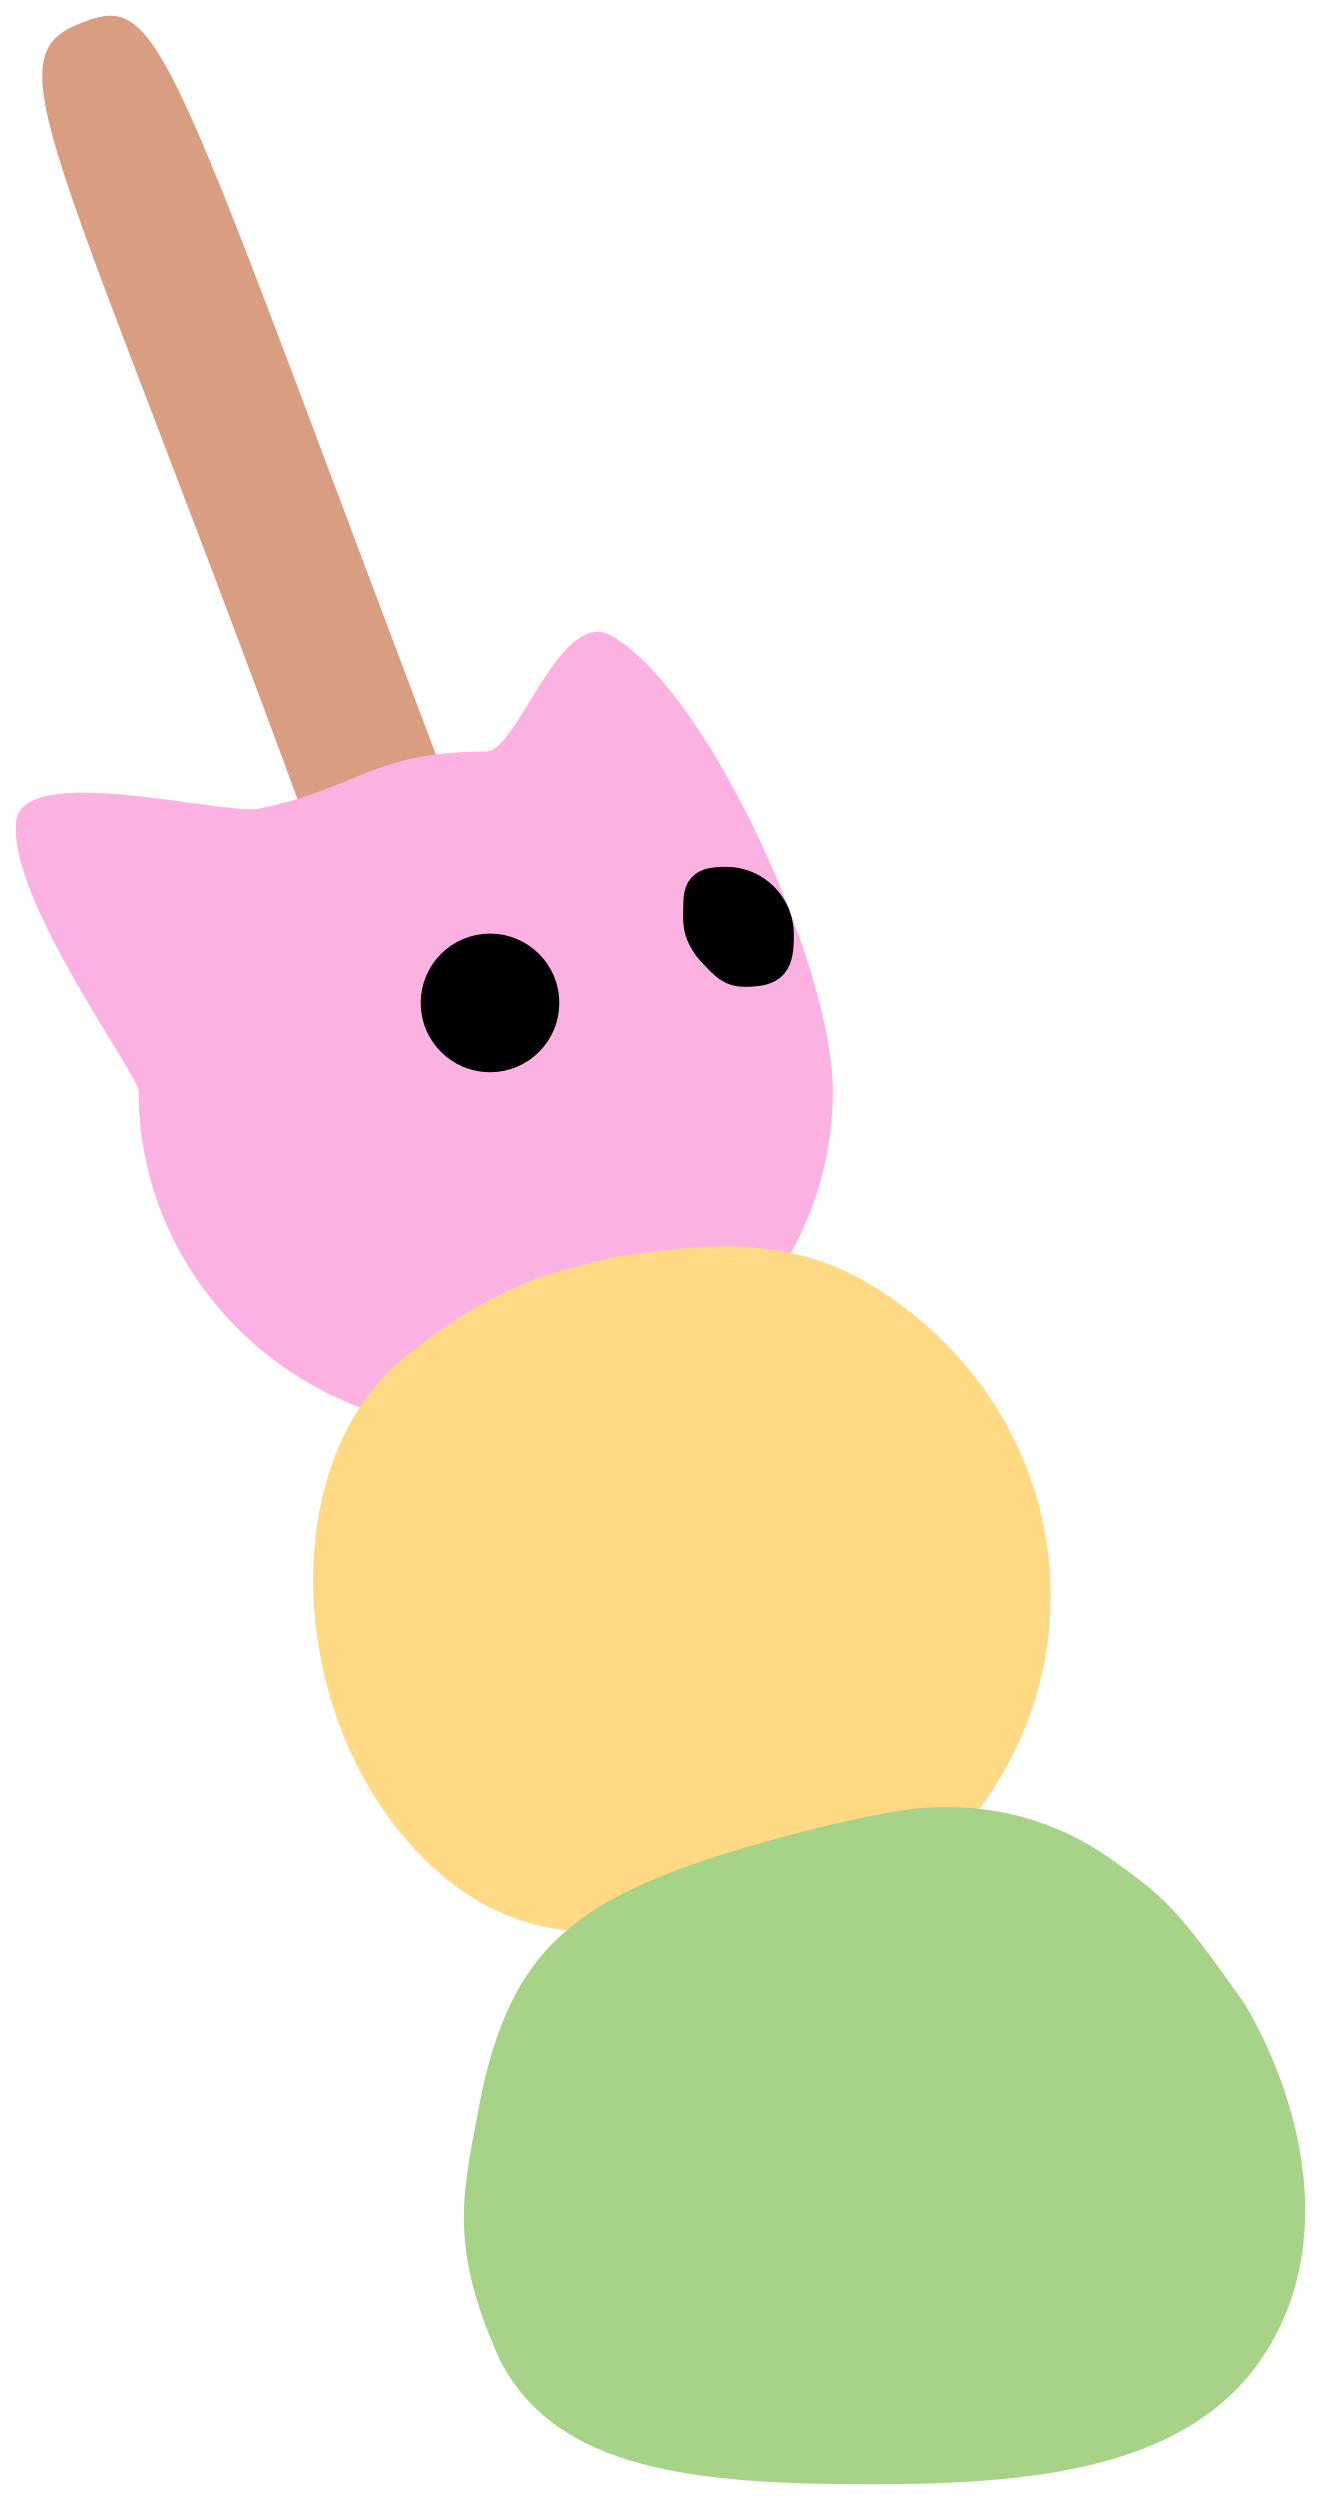
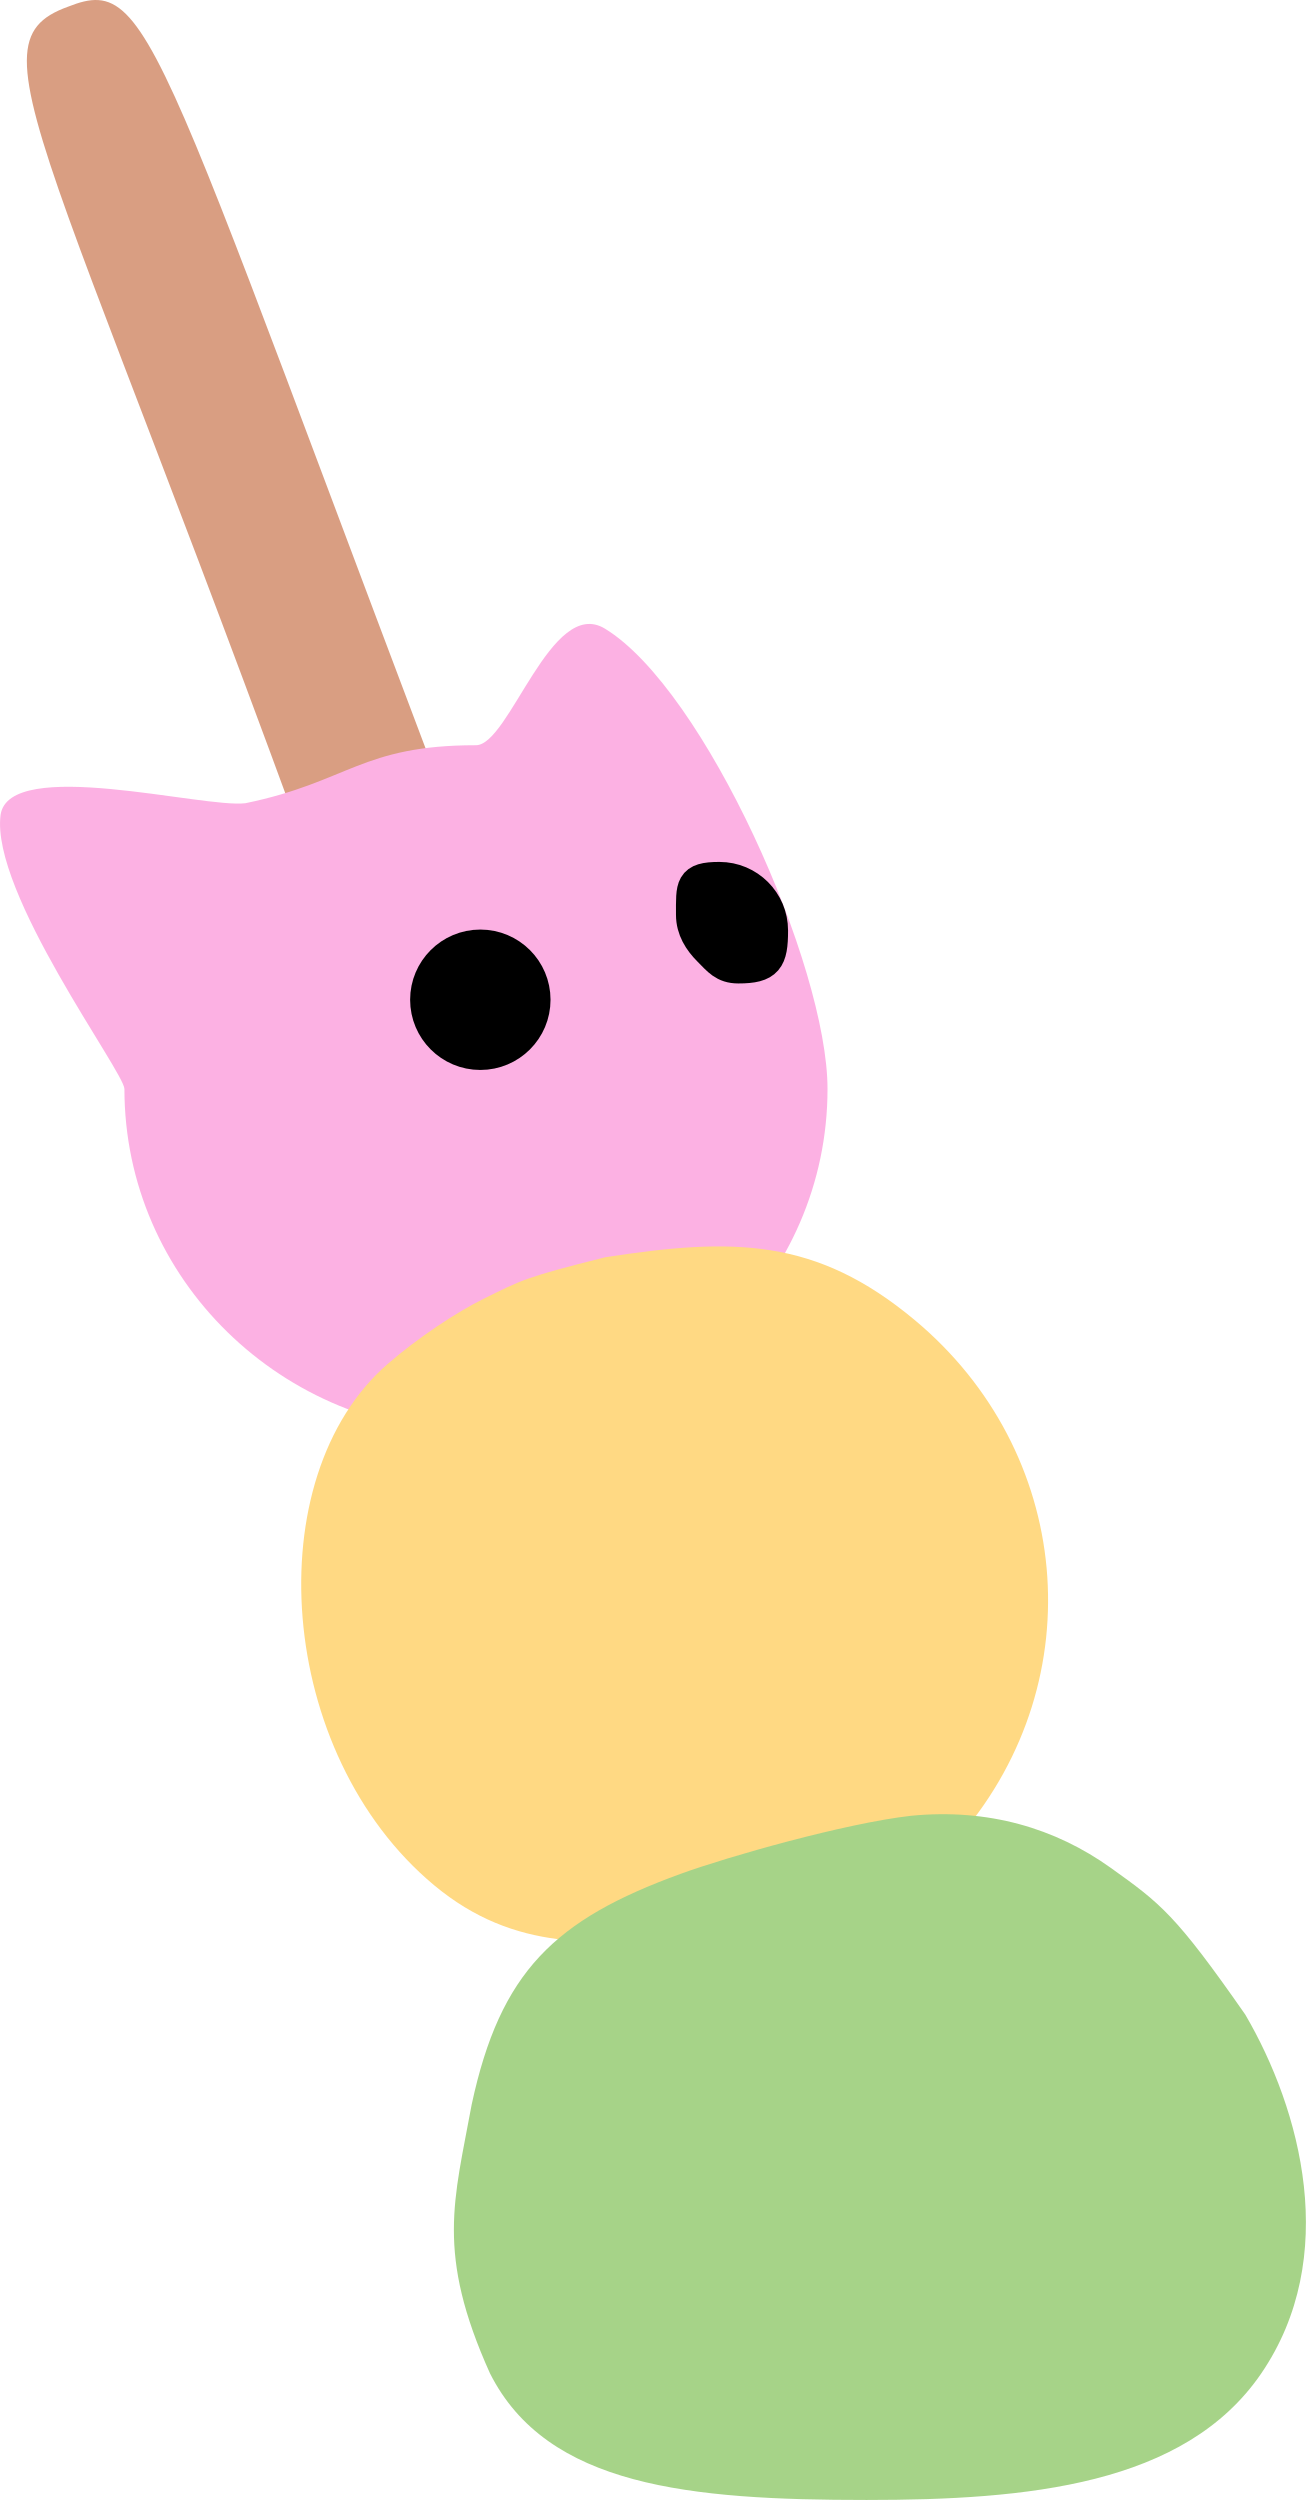
- <svg xmlns="http://www.w3.org/2000/svg" version="1.1" width="62.999" height="119.23" viewBox="-0.75 -0.75 62.999 119.23">
-   <g>
-     <g data-paper-data="{&quot;isPaintingLayer&quot;:true}" fill-rule="nonzero" stroke-linecap="butt" stroke-linejoin="miter" stroke-miterlimit="10" stroke-dasharray="" stroke-dashoffset="0" style="mix-blend-mode: normal">
-       <path d="M212.453,121.451c4.274,-1.687 3.991,1.735 23.391,52.097c11.03,29.471 19.761,53.619 16.55,54.627c-4.685,1.809 -12.362,-22.626 -23.391,-52.097c-16.892,-48.164 -21.642,-52.782 -16.55,-54.627z" data-paper-data="{&quot;index&quot;:null}" fill="#d99e82" stroke-width="0" stroke="#000000" transform="matrix(1,0,0,1,-209.2506,-121.1352)" />
-       <path d="M231.664,188.605c-9.143,0 -16.554,-7.248 -16.554,-16.188c0,-0.786 -6.314,-9.263 -5.832,-12.908c0.405,-2.763 9.554,-0.3 11.531,-0.549c4.861,-1.002 5.454,-2.731 10.856,-2.731c1.579,0 3.537,-7.034 6.074,-5.489c4.692,2.858 10.481,15.874 10.481,21.677c0,8.94 -7.412,16.188 -16.554,16.188z" data-paper-data="{&quot;index&quot;:null}" fill="#fcb1e3" stroke-width="0" stroke="#000000" transform="matrix(1,0,0,1,-209.2506,-121.1352)" />
-       <path d="M254.498,207.543c-3.95,2.746 -8.141,4.339 -12.556,4.762c-4.551,0.435 -8.461,0.761 -12.244,-2.387c-7.453,-6.203 -8.343,-19.21 -2.192,-24.55c1.446,-1.255 3.268,-2.454 4.531,-3.076c1.767,-0.871 1.92,-1.001 5.716,-1.95c6.044,-0.938 9.929,-0.908 14.553,2.94c7.453,6.203 8.435,16.907 2.192,24.262z" data-paper-data="{&quot;index&quot;:null}" fill="#ffd983" stroke-width="0" stroke="#000000" transform="matrix(1,0,0,1,-209.2506,-121.1352)" />
-       <path d="M232.327,232.906c-2.561,-5.684 -1.689,-8.147 -0.864,-12.664c1.347,-6.27 3.913,-8.71 9.846,-10.866c2.225,-0.808 7.743,-2.382 10.851,-2.733c3.624,-0.353 6.783,0.581 9.4,2.454c2.349,1.682 3.038,2.182 6.332,6.908c2.622,4.479 4.49,11.436 0.749,16.906c-3.601,5.266 -11.024,5.953 -18.583,5.953c-8.331,0 -15.044,-0.629 -17.731,-5.959z" data-paper-data="{&quot;index&quot;:null}" fill="#a6d388" stroke-width="0" stroke="#000000" transform="matrix(1,0,0,1,-209.2506,-121.1352)" />
-       <path d="M 22.619 49.637 C 21.208 49.637 20.064 48.493 20.064 47.081 C 20.064 45.67 21.208 44.525 22.619 44.525 C 24.031 44.525 25.175 45.67 25.175 47.081 C 25.175 48.493 24.031 49.637 22.619 49.637 Z " data-paper-data="{&quot;index&quot;:null}" fill="#000000" stroke-width="1.5" stroke="#000000" />
-       <path d="M243.834,164.031z" data-paper-data="{&quot;index&quot;:null}" fill="#000000" stroke-width="0" stroke="#000000" transform="matrix(1,0,0,1,-209.2506,-121.1352)" />
-       <path d="M 36.361 43.822 C 36.361 45.192 36.139 45.562 34.768 45.562 C 34.083 45.562 33.833 45.211 33.384 44.762 C 32.935 44.312 32.583 43.766 32.583 43.081 C 32.583 41.71 32.509 41.34 33.879 41.34 C 35.25 41.34 36.361 42.451 36.361 43.822 Z " data-paper-data="{&quot;index&quot;:null}" fill="#000000" stroke-width="1.5" stroke="#000000" />
+ <svg xmlns="http://www.w3.org/2000/svg" version="1.1" width="61.499" height="117.73" viewBox="0,0,61.499,117.73">
+   <g transform="translate(-209.2506,-121.1352)">
+     <g stroke="#000000" stroke-miterlimit="10">
+       <path d="M212.453,121.451c4.274,-1.687 3.991,1.735 23.391,52.097c11.03,29.471 19.761,53.619 16.55,54.627c-4.685,1.809 -12.362,-22.626 -23.391,-52.097c-16.892,-48.164 -21.642,-52.782 -16.55,-54.627z" fill="#d99e82" stroke-width="0" />
+       <path d="M231.664,188.605c-9.143,0 -16.554,-7.248 -16.554,-16.188c0,-0.786 -6.314,-9.263 -5.832,-12.908c0.405,-2.763 9.554,-0.3 11.531,-0.549c4.861,-1.002 5.454,-2.731 10.856,-2.731c1.579,0 3.537,-7.034 6.074,-5.489c4.692,2.858 10.481,15.874 10.481,21.677c0,8.94 -7.412,16.188 -16.554,16.188z" fill="#fcb1e3" stroke-width="0" />
+       <path d="M254.498,207.543c-3.95,2.746 -8.141,4.339 -12.556,4.762c-4.551,0.435 -8.461,0.761 -12.244,-2.387c-7.453,-6.203 -8.343,-19.21 -2.192,-24.55c1.446,-1.255 3.268,-2.454 4.531,-3.076c1.767,-0.871 1.92,-1.001 5.716,-1.95c6.044,-0.938 9.929,-0.908 14.553,2.94c7.453,6.203 8.435,16.907 2.192,24.262z" fill="#ffd983" stroke-width="0" />
+       <path d="M232.327,232.906c-2.561,-5.684 -1.689,-8.147 -0.864,-12.664c1.347,-6.27 3.913,-8.71 9.846,-10.866c2.225,-0.808 7.743,-2.382 10.851,-2.733c3.624,-0.353 6.783,0.581 9.4,2.454c2.349,1.682 3.038,2.182 6.332,6.908c2.622,4.479 4.49,11.436 0.749,16.906c-3.601,5.266 -11.024,5.953 -18.583,5.953c-8.331,0 -15.044,-0.629 -17.731,-5.959z" fill="#a6d388" stroke-width="0" />
+       <path d="M231.87,170.772c-1.411,0 -2.556,-1.144 -2.556,-2.556c0,-1.411 1.144,-2.556 2.556,-2.556c1.411,0 2.556,1.144 2.556,2.556c0,1.411 -1.144,2.556 -2.556,2.556z" fill="#000000" stroke-width="1.5" />
+       <path d="M243.834,164.031z" fill="#000000" stroke-width="0" />
+       <path d="M245.612,164.957c0,1.371 -0.222,1.741 -1.593,1.741c-0.685,0 -0.935,-0.352 -1.384,-0.801c-0.449,-0.449 -0.801,-0.996 -0.801,-1.681c0,-1.371 -0.074,-1.741 1.296,-1.741c1.371,0 2.482,1.111 2.482,2.482z" fill="#000000" stroke-width="1.5" />
    </g>
  </g>
</svg>
